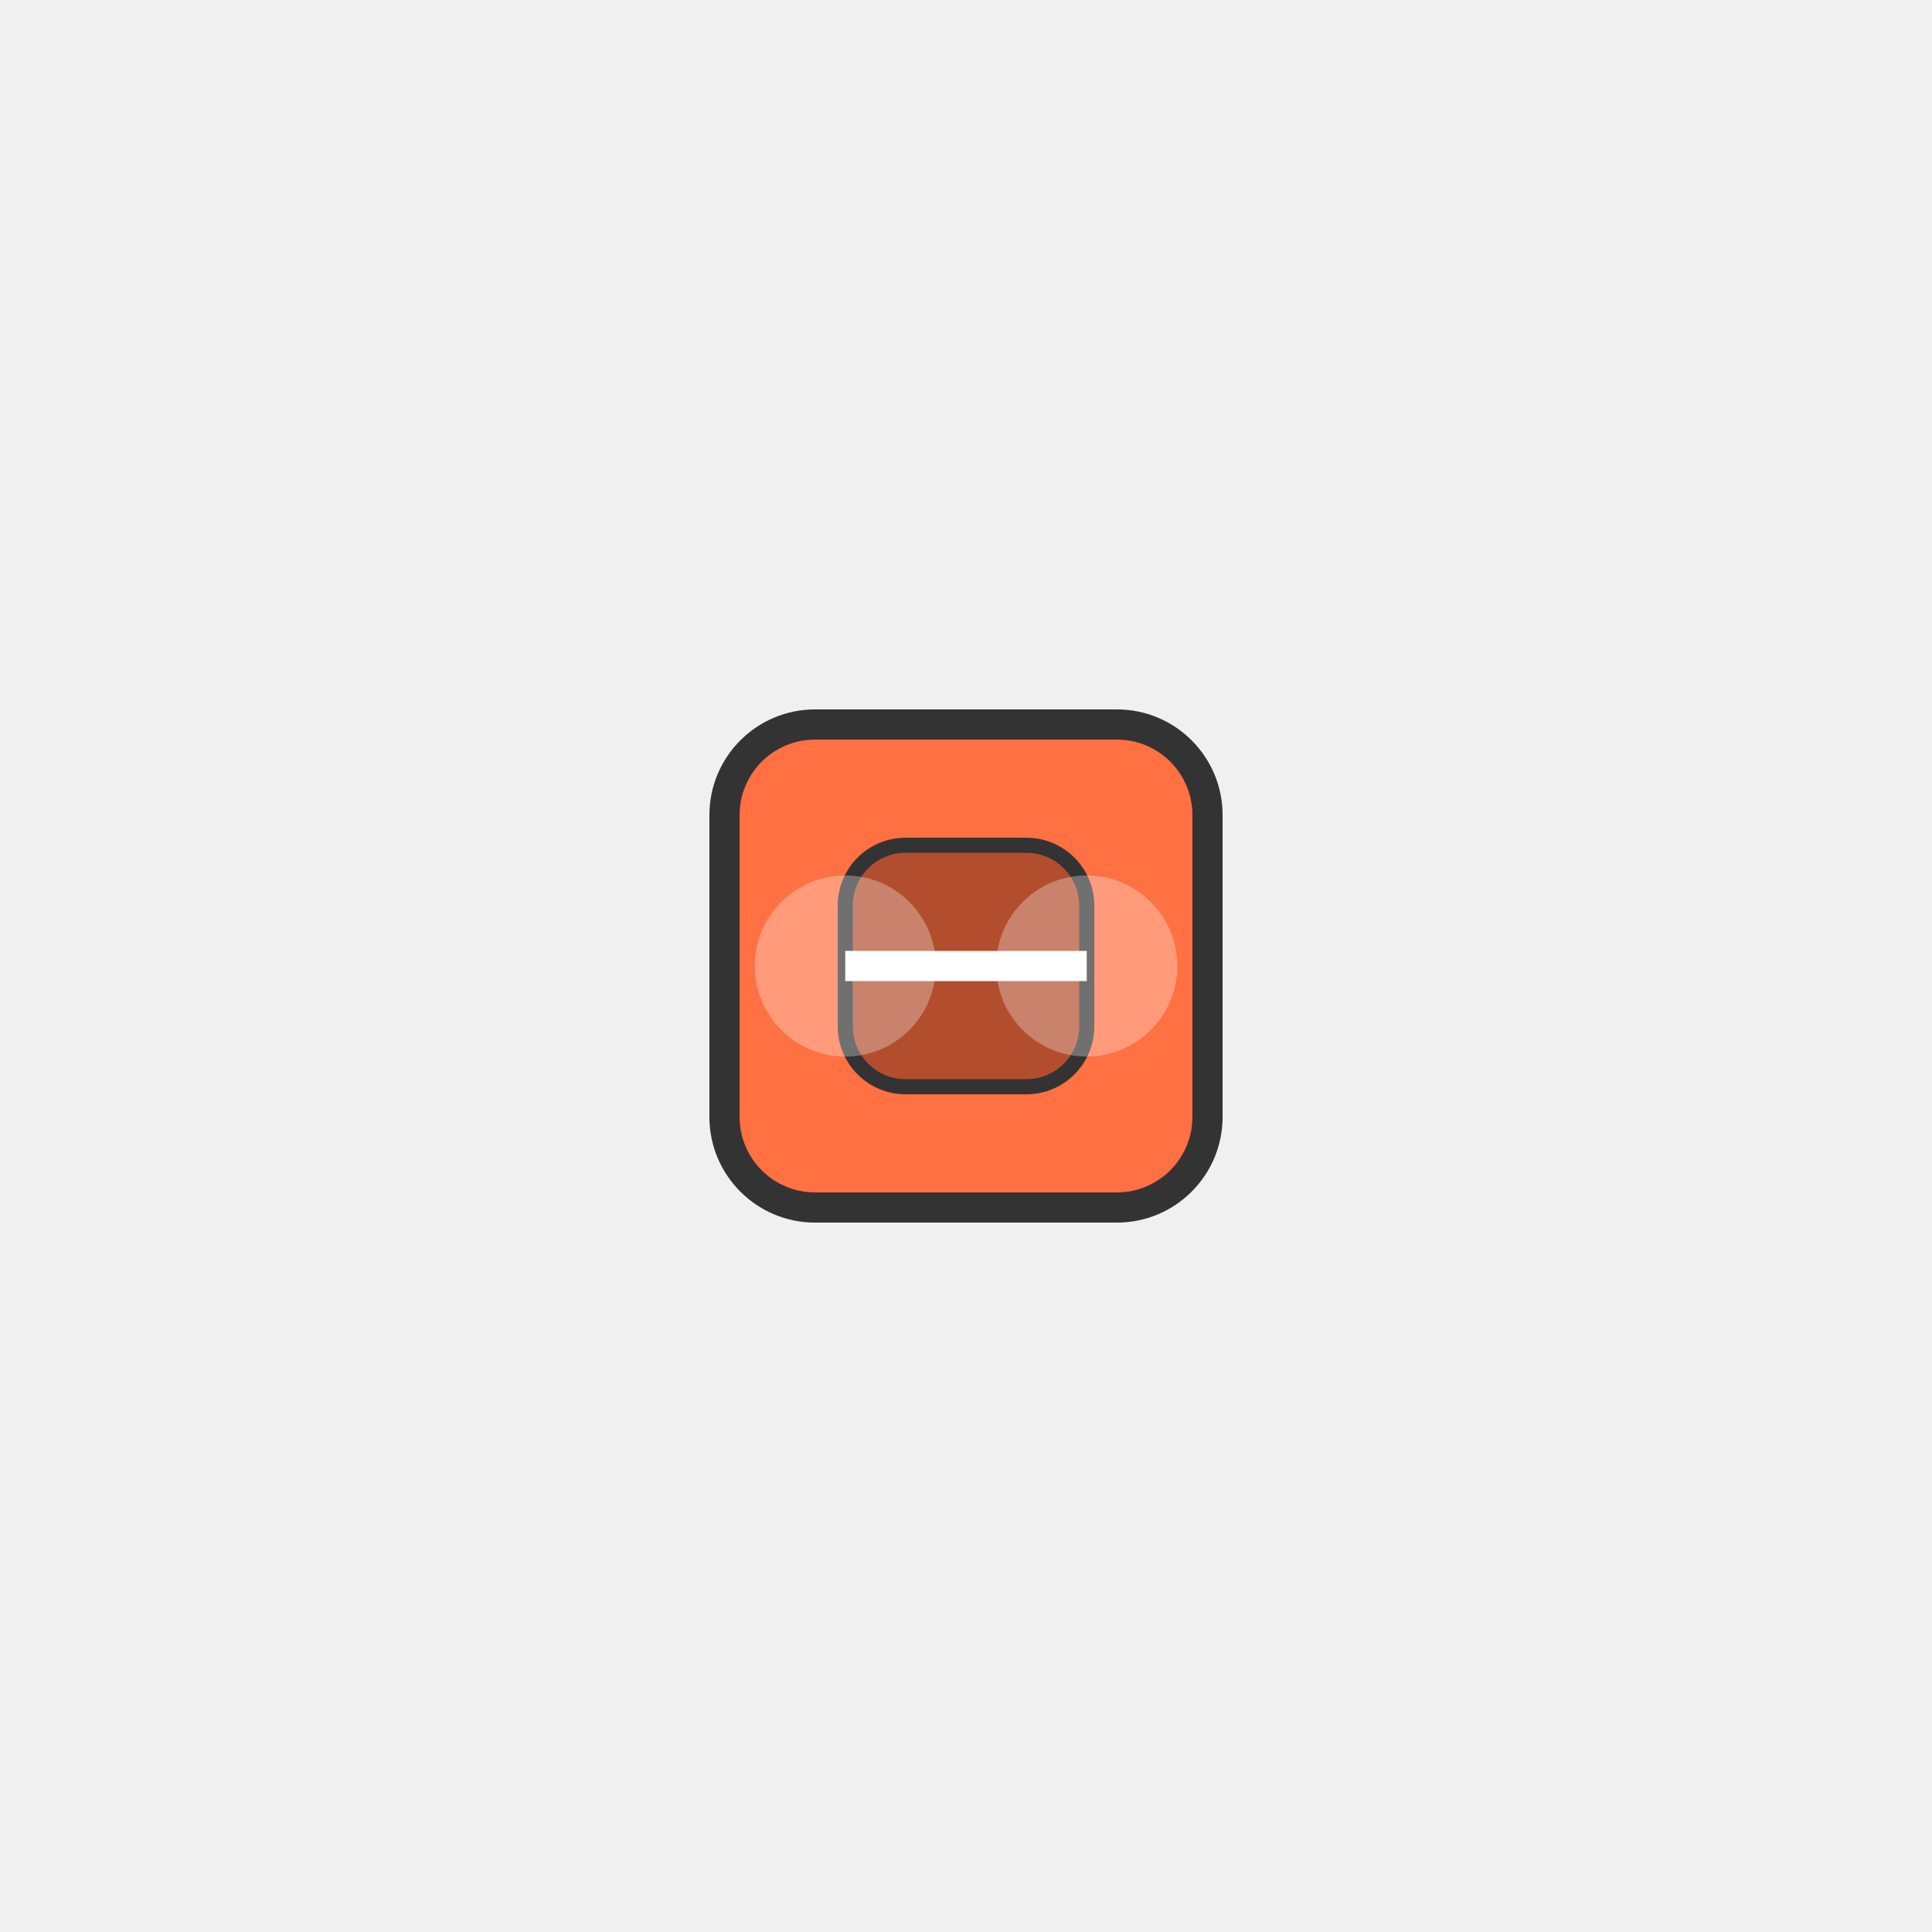
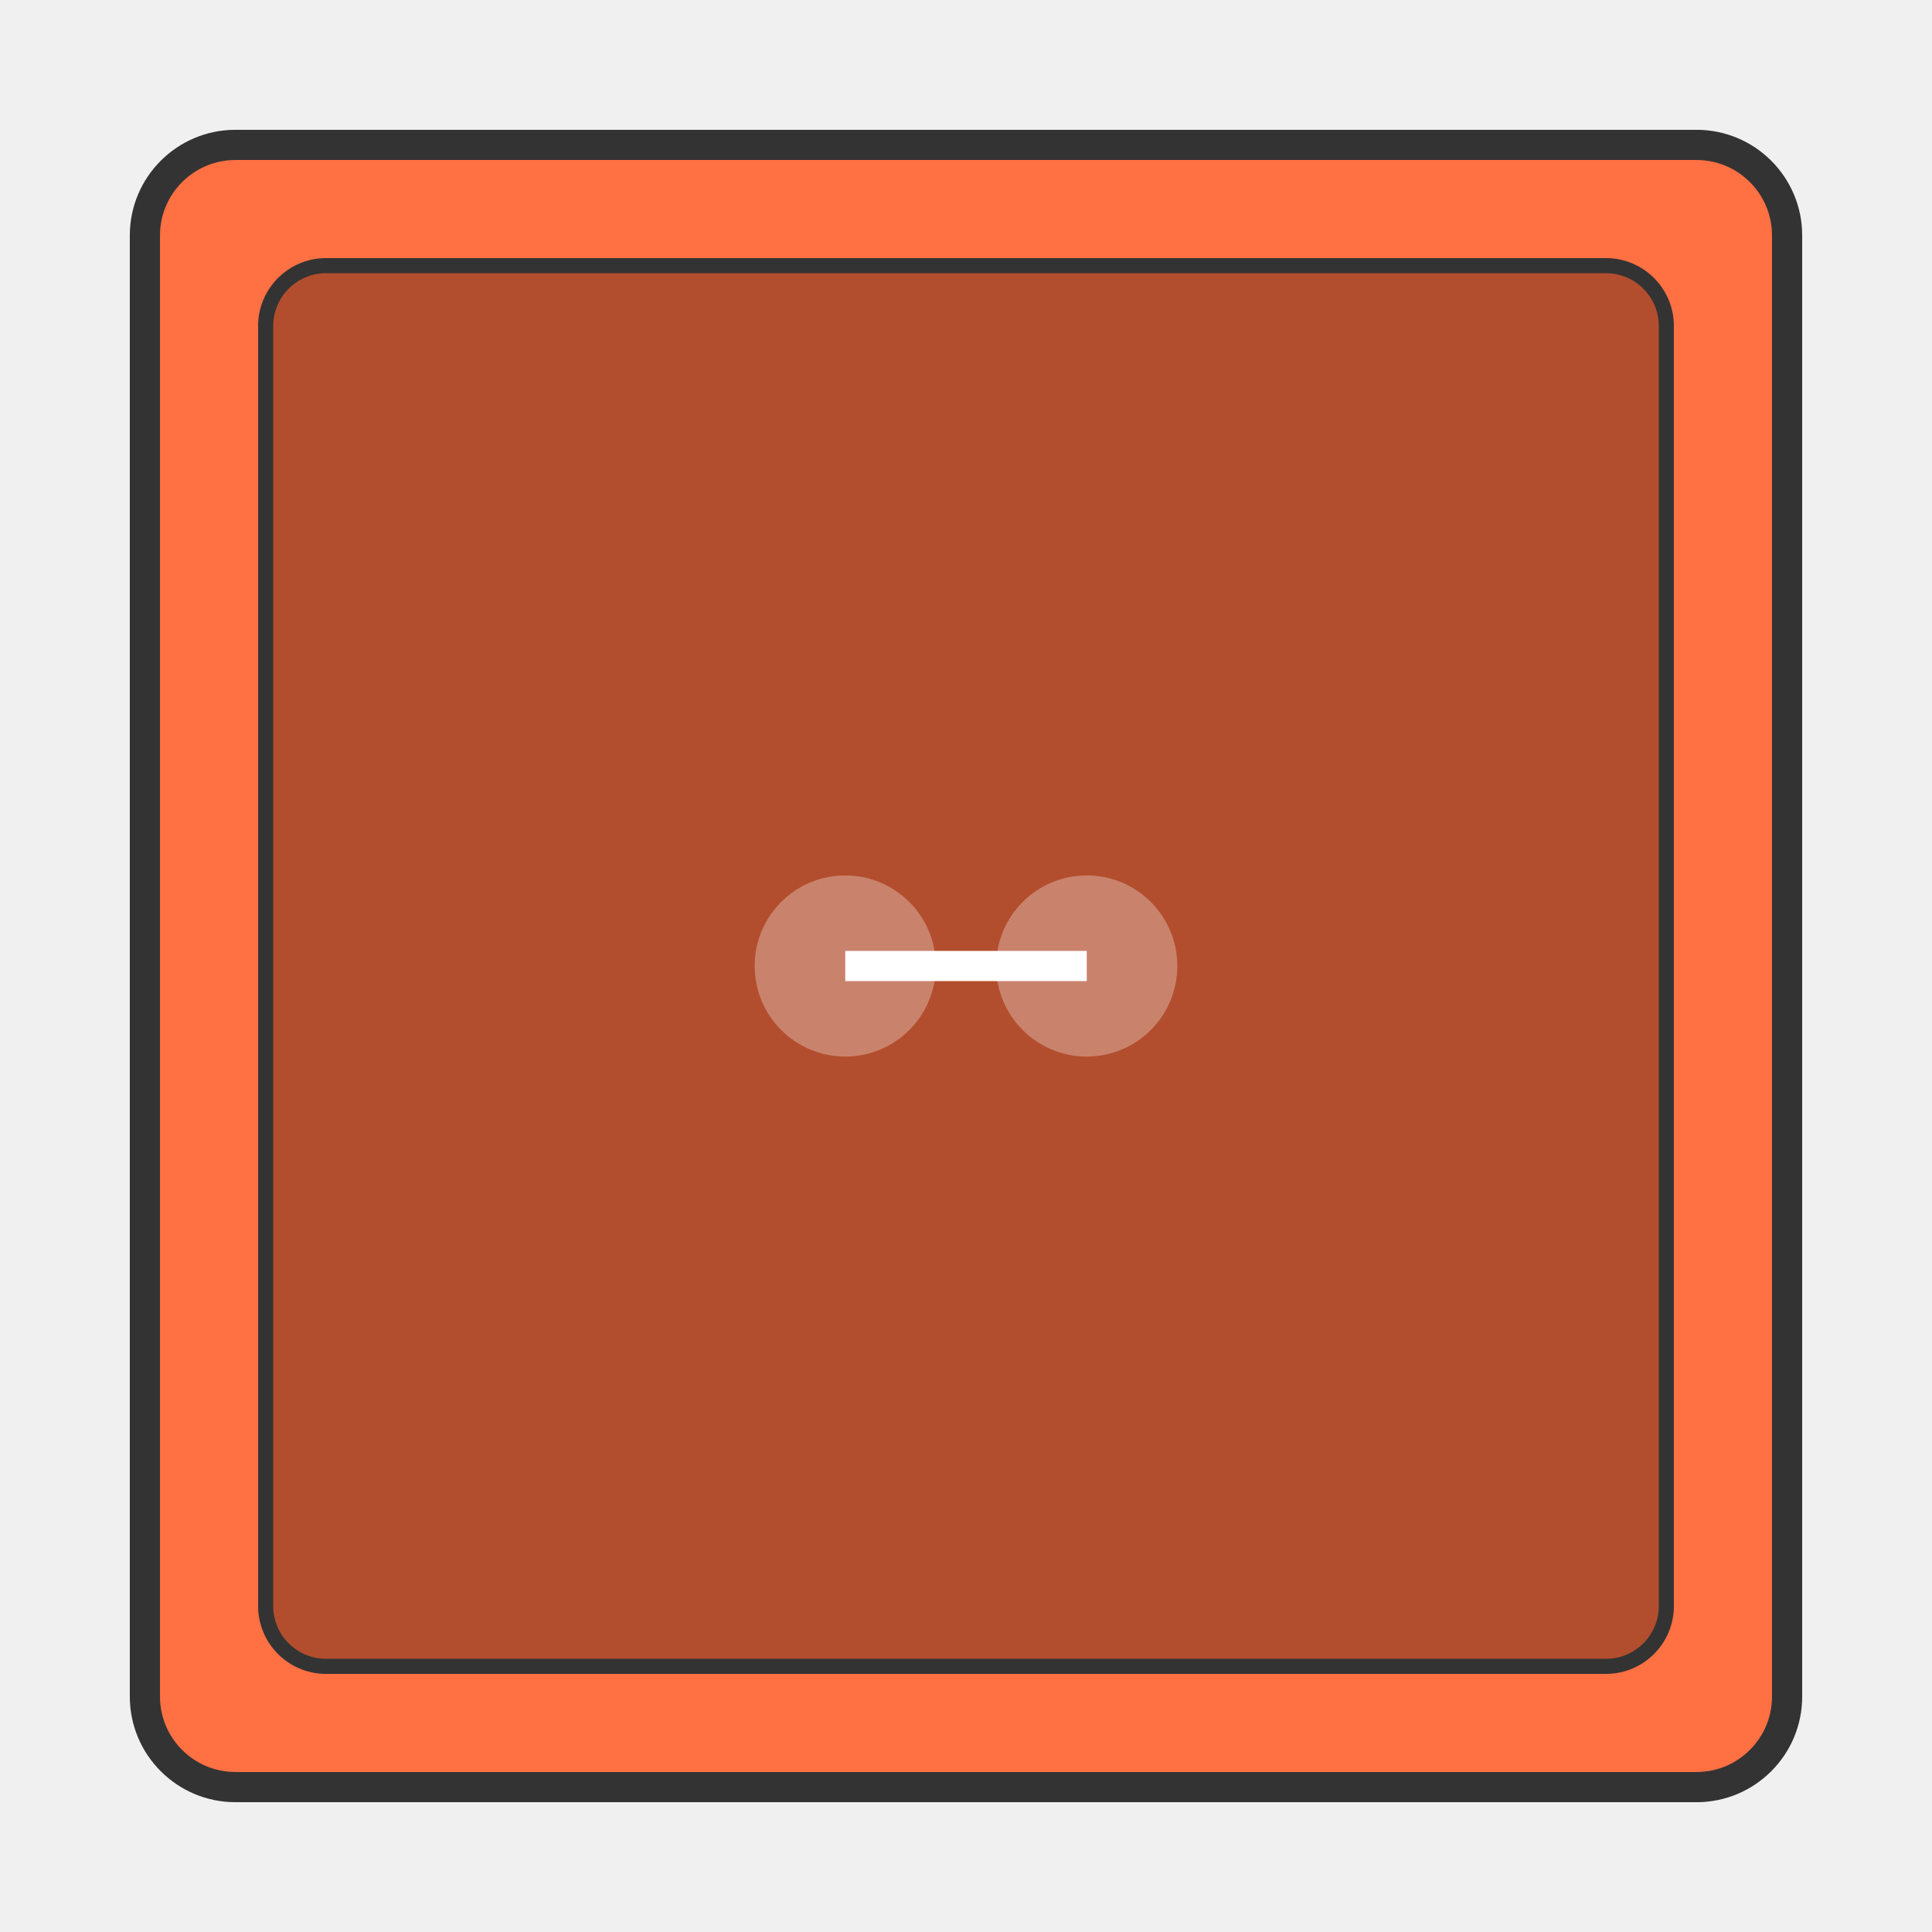
<svg xmlns="http://www.w3.org/2000/svg" viewBox="0 0 64 64" width="64" height="64">
-   <rect x="24" y="24" width="16" height="16" rx="3" fill="#FF7043" stroke="#333" stroke-width="1" />
-   <rect x="28" y="28" width="8" height="8" rx="2" fill="#b24e2e" stroke="#333" stroke-width="0.5" />
+   <rect x="4.8" y="4.8" width="54.4" height="54.4" rx="3" fill="#FF7043" stroke="#333" stroke-width="1" />
+   <rect x="8.8" y="8.8" width="46.4" height="46.4" rx="2" fill="#b24e2e" stroke="#333" stroke-width="0.5" />
  <circle cx="28" cy="32" r="3" fill="#FFF" opacity="0.3" />
  <circle cx="36" cy="32" r="3" fill="#FFF" opacity="0.3" />
  <line x1="28" y1="32" x2="36" y2="32" stroke="#FFF" stroke-width="1" />
</svg>
